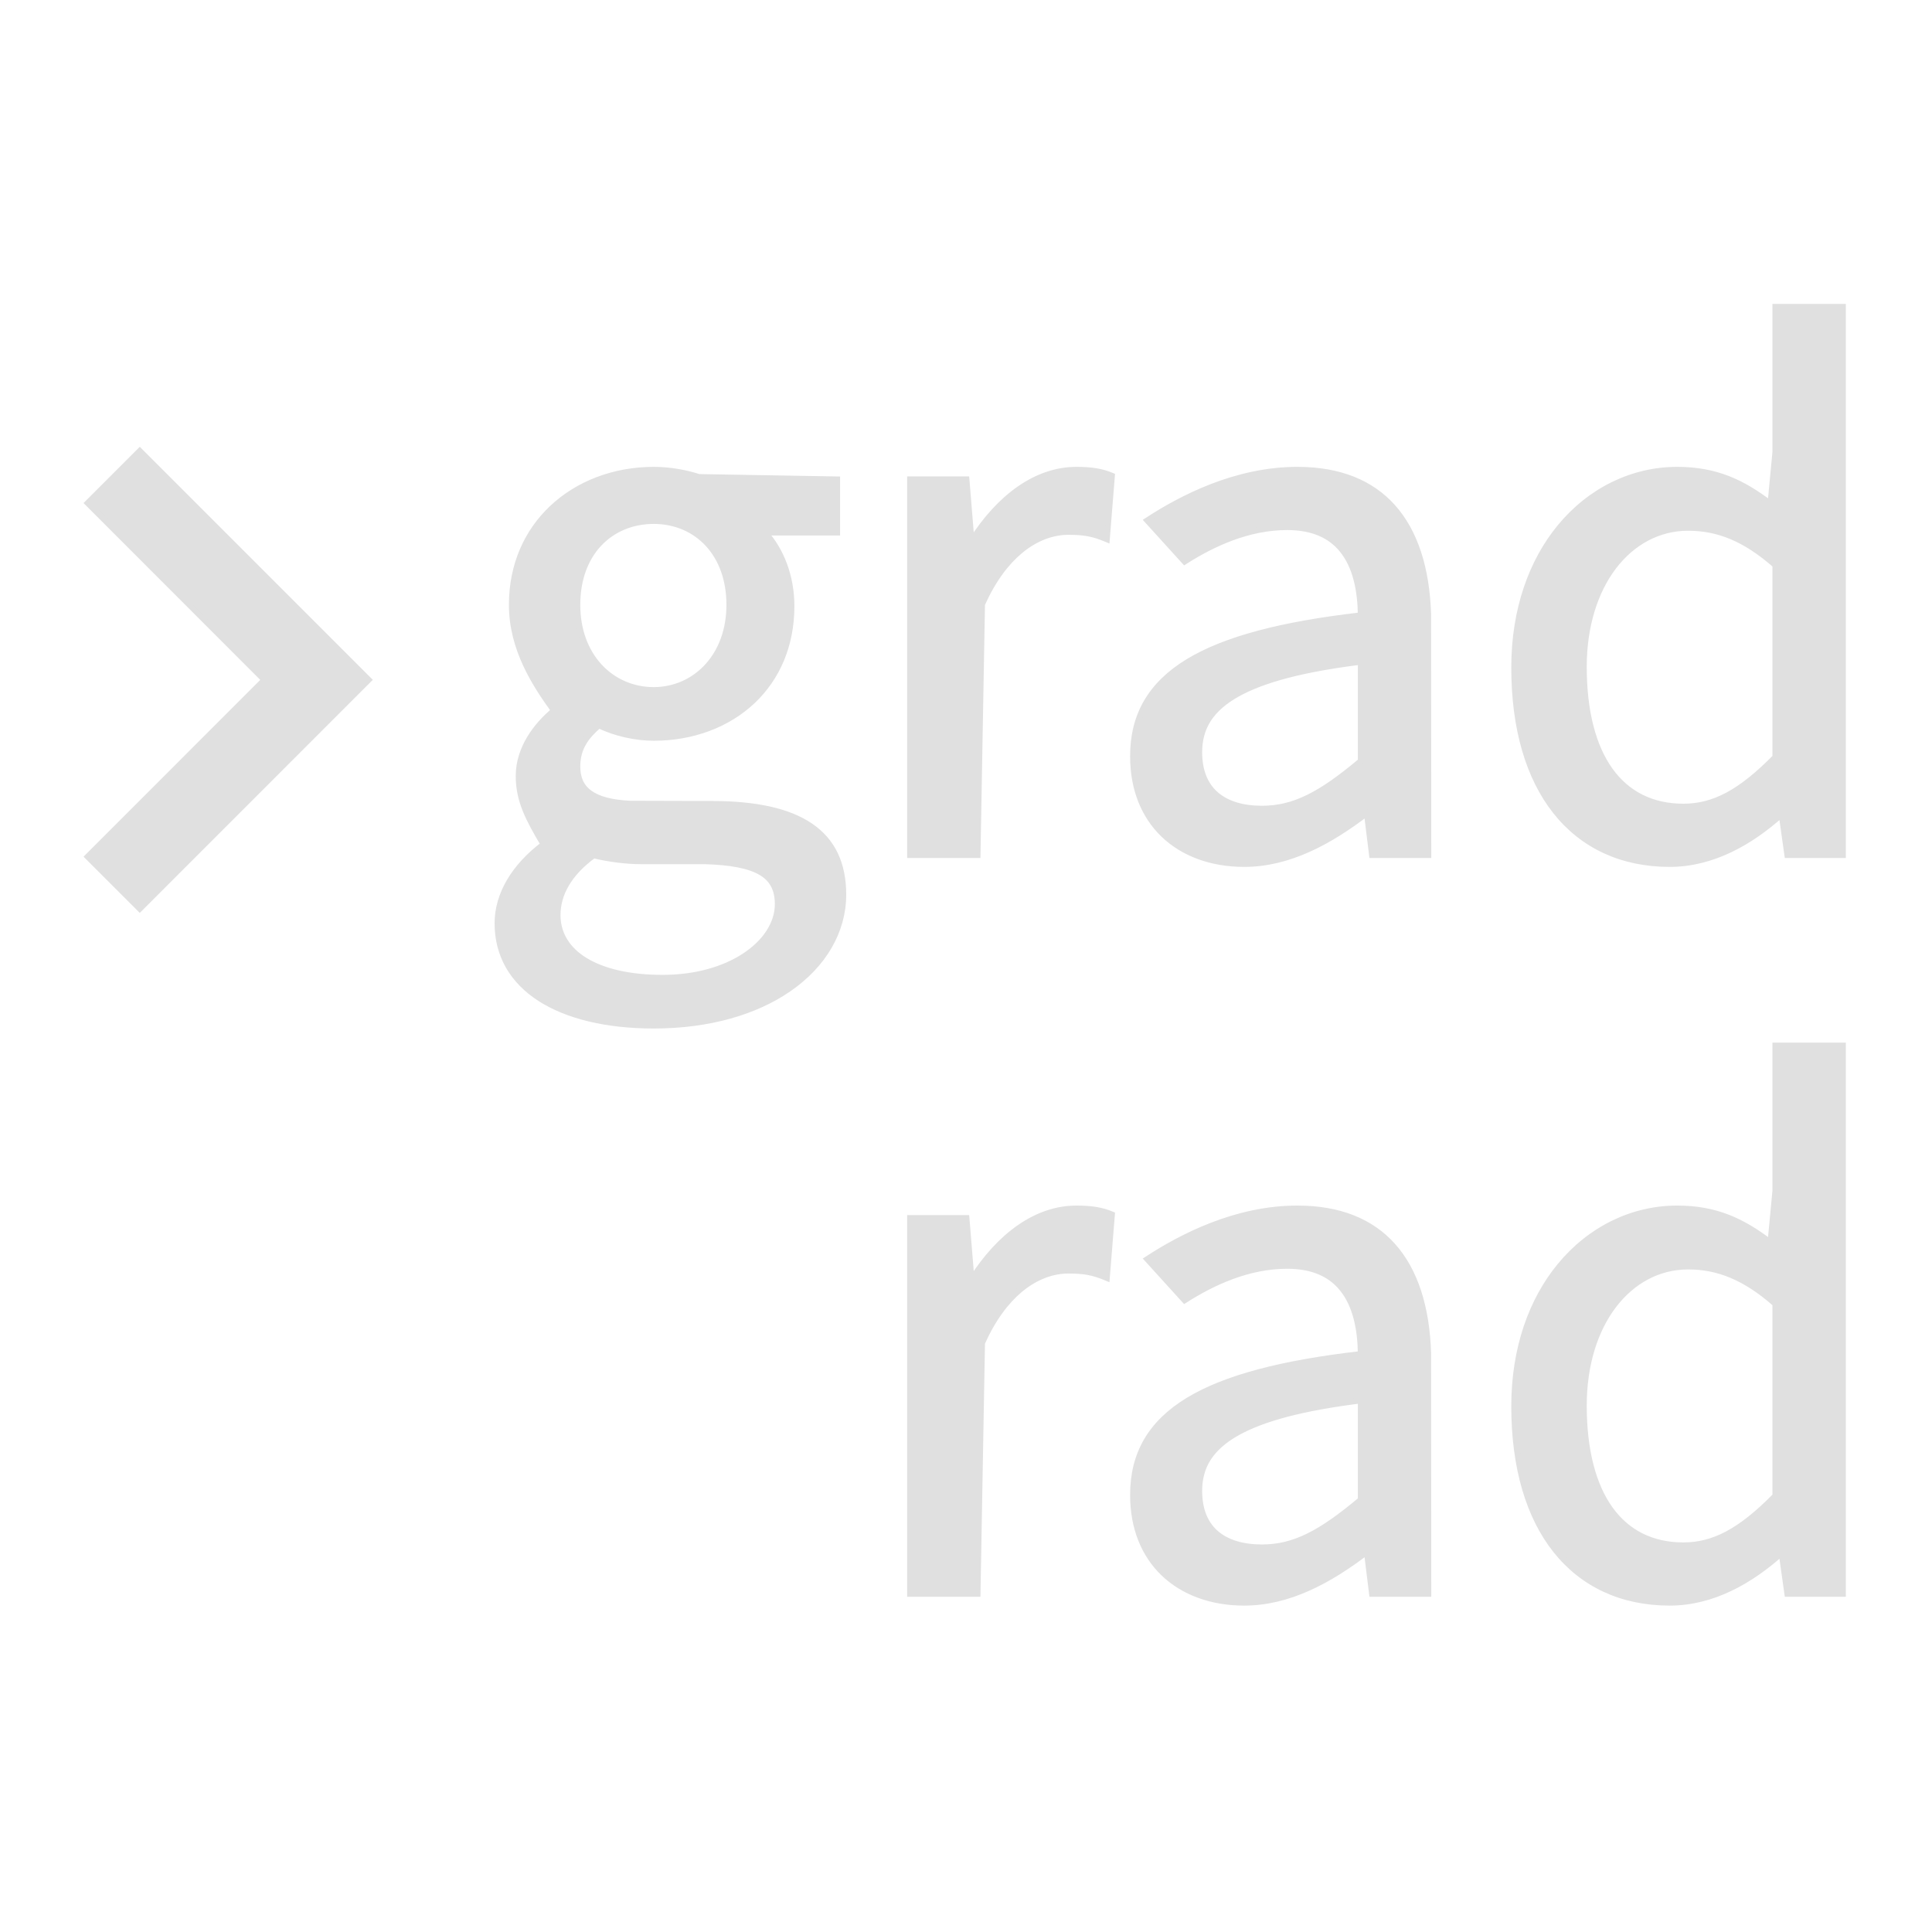
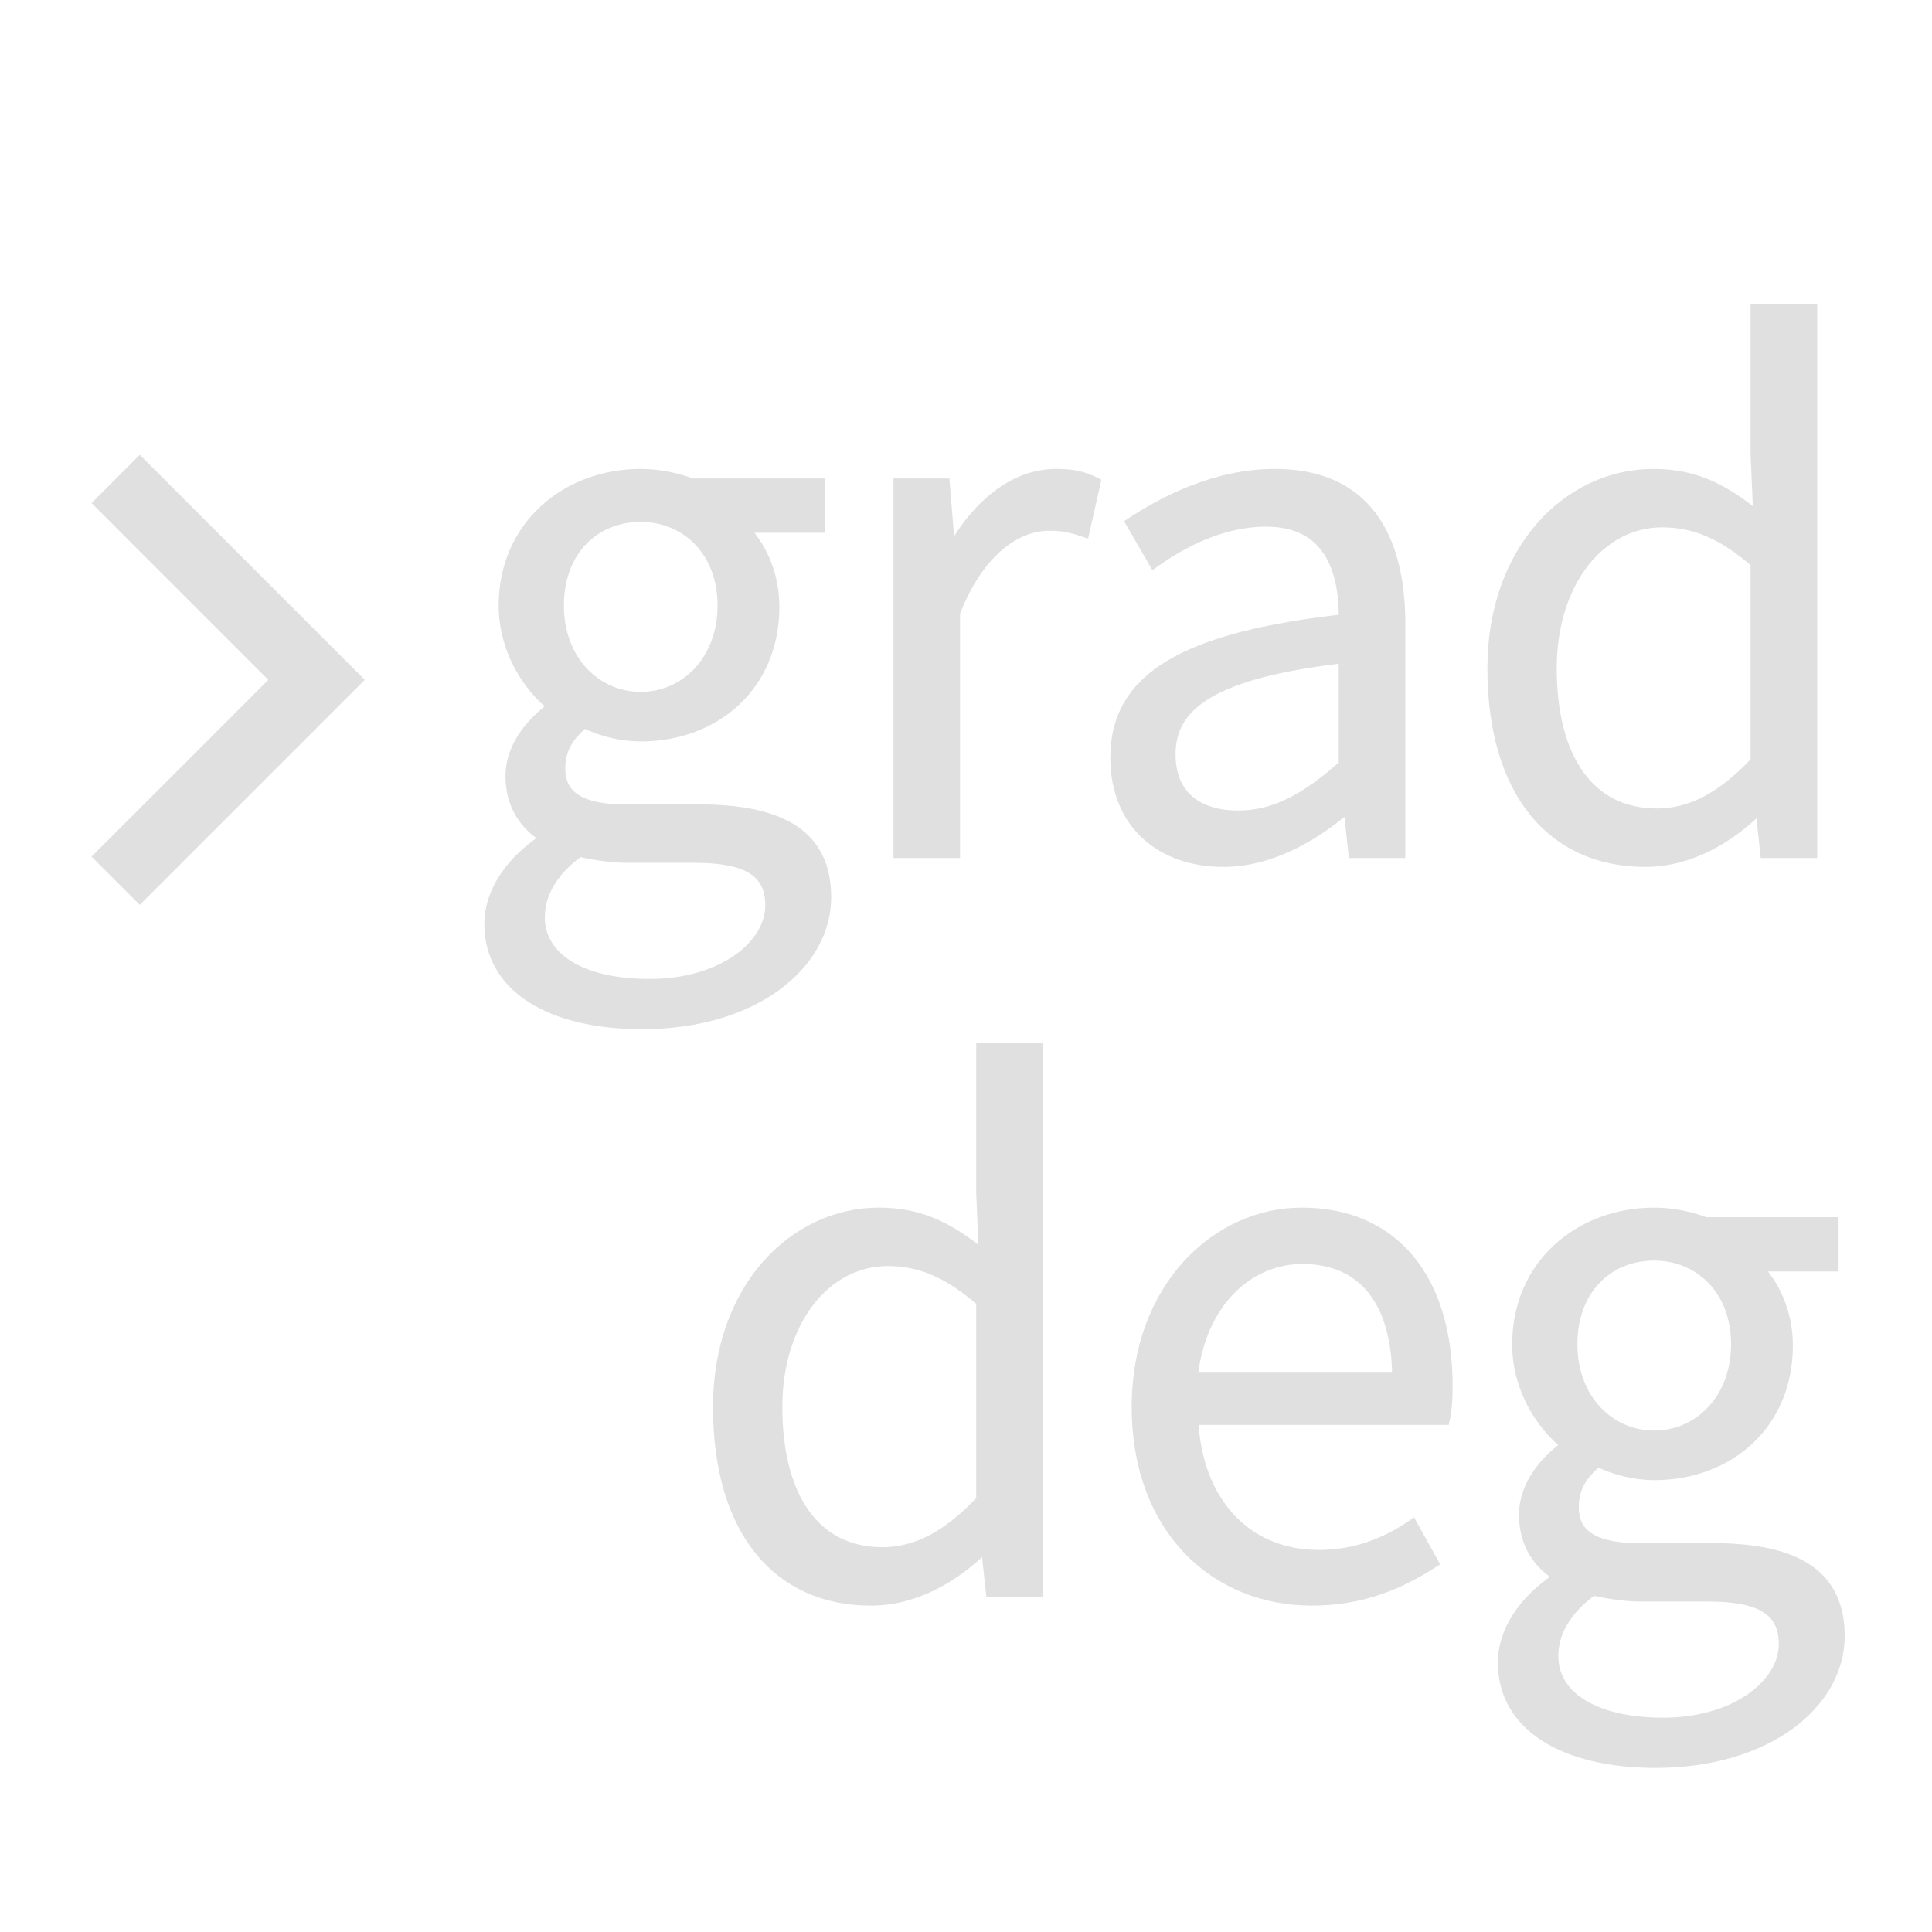
<svg xmlns="http://www.w3.org/2000/svg" width="34px" height="34px" viewBox="0 0 34 34" version="1.1">
-   <g id="科学计数模式" stroke="none" stroke-width="1" fill="none" fill-rule="evenodd">
-     <g id="计算器-切图dark" transform="translate(-94, -1013)">
-       <g id="grad_normal" transform="translate(94, 1013)">
-         <path d="M22.832,21.266 C23.582,21.266 24.132,21.502 24.506,21.916 C24.908,22.361 25.109,23.012 25.135,23.809 L25.135,23.809 L25.138,28.05 L24.144,28.05 L24.053,27.313 C23.402,27.811 22.683,28.206 21.896,28.206 C21.321,28.206 20.822,28.023 20.471,27.684 C20.138,27.361 19.938,26.896 19.938,26.308 C19.938,25.587 20.249,25.045 20.911,24.642 C21.564,24.246 22.563,23.986 23.946,23.827 C23.941,23.391 23.858,22.968 23.617,22.674 C23.418,22.43 23.111,22.278 22.652,22.278 C21.965,22.278 21.339,22.571 20.847,22.885 L20.847,22.885 L20.187,22.158 C20.792,21.764 21.748,21.266 22.832,21.266 Z M23.946,24.648 C22.925,24.775 22.226,24.962 21.775,25.214 C21.542,25.344 21.377,25.491 21.268,25.657 C21.156,25.83 21.106,26.023 21.106,26.236 C21.106,26.569 21.21,26.809 21.387,26.97 C21.588,27.152 21.879,27.23 22.208,27.23 C22.772,27.23 23.238,26.987 23.946,26.393 L23.946,24.648 Z M32.434,18.398 L32.434,28.05 L31.453,28.05 L31.352,27.333 C30.814,27.816 30.143,28.206 29.384,28.206 C28.541,28.206 27.85,27.882 27.372,27.276 C26.909,26.689 26.646,25.835 26.646,24.748 C26.646,23.719 26.959,22.876 27.451,22.277 C27.985,21.628 28.729,21.266 29.516,21.266 C30.194,21.266 30.661,21.486 31.156,21.863 L31.156,21.863 L31.242,20.956 L31.242,18.398 L32.434,18.398 Z M29.708,22.29 C29.187,22.29 28.724,22.543 28.394,22.98 C28.07,23.41 27.874,24.016 27.874,24.736 C27.874,25.513 28.033,26.133 28.337,26.557 C28.634,26.97 29.069,27.194 29.624,27.194 C30.155,27.194 30.626,26.951 31.242,26.324 L31.242,22.946 C30.708,22.476 30.232,22.29 29.708,22.29 Z M18.944,21.266 C18.236,21.266 17.591,21.745 17.098,22.516 L17.01,21.434 L16.014,21.434 L16.014,28.05 L17.205,28.05 L17.284,23.634 C17.477,23.204 17.708,22.901 17.95,22.698 C18.235,22.46 18.534,22.362 18.8,22.362 C19.081,22.362 19.236,22.39 19.48,22.492 L19.57,21.371 C19.388,21.294 19.198,21.266 18.944,21.266 Z M11.504,8.266 C11.806,8.266 12.084,8.324 12.302,8.393 L12.302,8.393 L14.734,8.435 L14.734,9.374 L13.469,9.374 C13.745,9.684 13.93,10.14 13.93,10.668 C13.93,11.362 13.673,11.93 13.253,12.331 C12.813,12.75 12.194,12.986 11.504,12.986 C11.184,12.986 10.829,12.906 10.54,12.767 C10.324,12.955 10.162,13.157 10.162,13.488 C10.162,13.679 10.22,13.841 10.378,13.955 C10.524,14.061 10.752,14.126 11.085,14.142 L11.085,14.142 L12.524,14.146 C13.3,14.146 13.879,14.273 14.263,14.535 C14.648,14.797 14.842,15.195 14.842,15.744 C14.842,16.385 14.496,16.982 13.875,17.408 C13.301,17.802 12.491,18.05 11.504,18.05 C10.677,18.05 9.982,17.883 9.498,17.57 C9.026,17.263 8.754,16.818 8.754,16.248 C8.754,15.74 9.048,15.25 9.563,14.86 C9.305,14.42 9.126,14.098 9.126,13.656 C9.126,13.169 9.436,12.765 9.747,12.505 C9.408,12.036 9.006,11.415 9.006,10.644 C9.006,9.938 9.277,9.358 9.708,8.948 C10.167,8.511 10.809,8.266 11.504,8.266 Z M10.447,15.054 C10.009,15.374 9.814,15.738 9.814,16.104 C9.814,16.438 9.987,16.713 10.301,16.904 C10.621,17.098 11.083,17.206 11.66,17.206 C12.247,17.206 12.739,17.058 13.093,16.829 C13.467,16.587 13.686,16.254 13.686,15.912 C13.686,15.657 13.596,15.477 13.4,15.359 C13.188,15.231 12.859,15.172 12.402,15.158 L11.276,15.158 C11.039,15.158 10.732,15.123 10.447,15.054 Z M11.504,9.17 C11.122,9.17 10.777,9.314 10.532,9.582 C10.302,9.834 10.162,10.194 10.162,10.644 C10.162,11.09 10.306,11.456 10.539,11.716 C10.785,11.989 11.129,12.142 11.504,12.142 C11.873,12.142 12.215,11.988 12.459,11.714 C12.69,11.455 12.834,11.089 12.834,10.644 C12.834,10.198 12.695,9.836 12.465,9.582 C12.224,9.316 11.884,9.17 11.504,9.17 Z M2.46,7.934 L1.541,8.853 L4.651,11.965 L1.541,15.076 L2.46,15.995 L6.49,11.964 L2.46,7.934 Z M22.832,8.266 C23.582,8.266 24.132,8.502 24.506,8.916 C24.908,9.361 25.109,10.012 25.135,10.809 L25.135,10.809 L25.138,15.05 L24.144,15.05 L24.053,14.313 C23.402,14.811 22.683,15.206 21.896,15.206 C21.321,15.206 20.822,15.023 20.471,14.684 C20.138,14.361 19.938,13.896 19.938,13.308 C19.938,12.587 20.249,12.045 20.911,11.642 C21.564,11.246 22.563,10.986 23.946,10.827 C23.941,10.391 23.858,9.968 23.617,9.674 C23.418,9.43 23.111,9.278 22.652,9.278 C21.965,9.278 21.339,9.571 20.847,9.885 L20.847,9.885 L20.187,9.158 C20.792,8.764 21.748,8.266 22.832,8.266 Z M23.946,11.648 C22.925,11.775 22.226,11.962 21.775,12.214 C21.542,12.344 21.377,12.491 21.268,12.657 C21.156,12.83 21.106,13.023 21.106,13.236 C21.106,13.569 21.21,13.809 21.387,13.97 C21.588,14.152 21.879,14.23 22.208,14.23 C22.772,14.23 23.238,13.987 23.946,13.393 L23.946,11.648 Z M32.434,5.398 L32.434,15.05 L31.453,15.05 L31.352,14.333 C30.814,14.816 30.143,15.206 29.384,15.206 C28.541,15.206 27.85,14.882 27.372,14.276 C26.909,13.689 26.646,12.835 26.646,11.748 C26.646,10.719 26.959,9.876 27.451,9.277 C27.985,8.628 28.729,8.266 29.516,8.266 C30.194,8.266 30.661,8.486 31.156,8.863 L31.156,8.863 L31.242,7.956 L31.242,5.398 L32.434,5.398 Z M29.708,9.29 C29.187,9.29 28.724,9.543 28.394,9.98 C28.07,10.41 27.874,11.016 27.874,11.736 C27.874,12.513 28.033,13.133 28.337,13.557 C28.634,13.97 29.069,14.194 29.624,14.194 C30.155,14.194 30.626,13.951 31.242,13.324 L31.242,9.946 C30.708,9.476 30.232,9.29 29.708,9.29 Z M18.944,8.266 C18.236,8.266 17.591,8.745 17.098,9.516 L17.01,8.434 L16.014,8.434 L16.014,15.05 L17.205,15.05 L17.284,10.634 C17.477,10.204 17.708,9.901 17.95,9.698 C18.235,9.46 18.534,9.362 18.8,9.362 C19.081,9.362 19.236,9.39 19.48,9.492 L19.57,8.371 C19.388,8.294 19.198,8.266 18.944,8.266 Z" id="形状结合" stroke="#E0E0E0" stroke-width="0.1" fill="#E0E0E0" fill-rule="nonzero" />
-         <g id="arrow/down/light" transform="translate(5, 12) rotate(-90) translate(-5, -12) translate(1, 9.5)" />
+   <g id="页面-1" stroke="none" stroke-width="1" fill="none" fill-rule="evenodd">
+     <g id="画板" transform="translate(-91, -160)">
+       <g id="grad_normal_dark" transform="translate(90.05563, 160)">
+         <path d="M30.056,21.352 C30.416,21.352 30.728,21.436 30.956,21.52 L30.956,21.52 L33.2,21.52 L33.2,22.276 L31.832,22.276 C32.156,22.588 32.396,23.092 32.396,23.68 C32.396,25.06 31.364,25.948 30.056,25.948 C29.732,25.948 29.36,25.864 29.06,25.708 C28.82,25.912 28.628,26.14 28.628,26.524 C28.628,26.944 28.892,27.256 29.78,27.256 L29.78,27.256 L31.076,27.256 C32.564,27.256 33.308,27.724 33.308,28.792 C33.308,29.968 32.048,31.012 30.08,31.012 C28.484,31.012 27.404,30.376 27.404,29.26 C27.404,28.708 27.764,28.168 28.364,27.772 L28.364,27.772 L28.364,27.724 C28.028,27.52 27.776,27.172 27.776,26.656 C27.776,26.116 28.172,25.696 28.496,25.456 L28.496,25.456 L28.496,25.408 C28.076,25.072 27.656,24.436 27.656,23.656 C27.656,22.264 28.748,21.352 30.056,21.352 Z M28.976,27.976 C28.484,28.324 28.268,28.744 28.268,29.14 C28.268,29.86 29,30.328 30.212,30.328 C31.508,30.328 32.348,29.632 32.348,28.936 C32.348,28.3 31.88,28.084 30.992,28.084 L30.992,28.084 L29.804,28.084 C29.6,28.084 29.276,28.048 28.976,27.976 Z M19.196,18.448 L19.196,28 L18.392,28 L18.308,27.22 L18.272,27.22 C17.756,27.736 17.06,28.156 16.268,28.156 C14.636,28.156 13.592,26.932 13.592,24.76 C13.592,22.672 14.924,21.352 16.412,21.352 C17.18,21.352 17.684,21.64 18.272,22.12 L18.272,22.12 L18.224,20.992 L18.224,18.448 L19.196,18.448 Z M23.852,21.352 C25.472,21.352 26.408,22.516 26.408,24.388 C26.408,24.604 26.396,24.82 26.36,24.976 L26.36,24.976 L21.932,24.976 C21.992,26.416 22.856,27.376 24.152,27.376 C24.788,27.376 25.316,27.172 25.796,26.848 L25.796,26.848 L26.156,27.496 C25.592,27.856 24.932,28.156 24.032,28.156 C22.328,28.156 20.96,26.896 20.96,24.76 C20.96,22.66 22.364,21.352 23.852,21.352 Z M16.568,22.18 C15.464,22.18 14.612,23.248 14.612,24.76 C14.612,26.356 15.284,27.328 16.472,27.328 C17.096,27.328 17.648,27.016 18.224,26.404 L18.224,26.404 L18.224,22.9 C17.636,22.384 17.132,22.18 16.568,22.18 Z M30.056,22.084 C29.252,22.084 28.604,22.672 28.604,23.656 C28.604,24.64 29.276,25.276 30.056,25.276 C30.836,25.276 31.508,24.64 31.508,23.656 C31.508,22.684 30.848,22.084 30.056,22.084 Z M23.864,22.144 C22.904,22.144 22.052,22.924 21.92,24.256 L21.92,24.256 L25.544,24.256 C25.544,22.876 24.92,22.144 23.864,22.144 Z M12.22,8.352 C12.58,8.352 12.892,8.436 13.12,8.52 L13.12,8.52 L15.364,8.52 L15.364,9.276 L13.996,9.276 C14.32,9.588 14.56,10.092 14.56,10.68 C14.56,12.06 13.528,12.948 12.22,12.948 C11.896,12.948 11.524,12.864 11.224,12.708 C10.984,12.912 10.792,13.14 10.792,13.524 C10.792,13.944 11.056,14.256 11.944,14.256 L11.944,14.256 L13.24,14.256 C14.728,14.256 15.472,14.724 15.472,15.792 C15.472,16.968 14.212,18.012 12.244,18.012 C10.648,18.012 9.568,17.376 9.568,16.26 C9.568,15.708 9.928,15.168 10.528,14.772 L10.528,14.772 L10.528,14.724 C10.192,14.52 9.94,14.172 9.94,13.656 C9.94,13.116 10.336,12.696 10.66,12.456 L10.66,12.456 L10.66,12.408 C10.24,12.072 9.82,11.436 9.82,10.656 C9.82,9.264 10.912,8.352 12.22,8.352 Z M11.14,14.976 C10.648,15.324 10.432,15.744 10.432,16.14 C10.432,16.86 11.164,17.328 12.376,17.328 C13.672,17.328 14.512,16.632 14.512,15.936 C14.512,15.3 14.044,15.084 13.156,15.084 L13.156,15.084 L11.968,15.084 C11.764,15.084 11.44,15.048 11.14,14.976 Z M23.38,8.352 C24.952,8.352 25.576,9.42 25.576,10.98 L25.576,10.98 L25.576,15 L24.772,15 L24.688,14.208 L24.652,14.208 C24.028,14.736 23.284,15.156 22.468,15.156 C21.4,15.156 20.584,14.508 20.584,13.332 C20.584,11.916 21.82,11.22 24.604,10.908 C24.616,10.032 24.34,9.168 23.224,9.168 C22.444,9.168 21.748,9.54 21.256,9.888 L21.256,9.888 L20.86,9.204 C21.424,8.832 22.336,8.352 23.38,8.352 Z M32.824,5.448 L32.824,15 L32.02,15 L31.936,14.22 L31.9,14.22 C31.384,14.736 30.688,15.156 29.896,15.156 C28.264,15.156 27.22,13.932 27.22,11.76 C27.22,9.672 28.552,8.352 30.04,8.352 C30.808,8.352 31.312,8.64 31.9,9.12 L31.9,9.12 L31.852,7.992 L31.852,5.448 L32.824,5.448 Z M19.528,8.352 C19.804,8.352 19.996,8.388 20.212,8.496 L20.212,8.496 L20.02,9.348 C19.804,9.276 19.66,9.24 19.408,9.24 C18.856,9.24 18.184,9.648 17.74,10.776 L17.74,10.776 L17.74,15 L16.768,15 L16.768,8.52 L17.56,8.52 L17.656,9.708 L17.692,9.708 C18.136,8.892 18.796,8.352 19.528,8.352 Z M24.604,11.568 C22.312,11.832 21.532,12.384 21.532,13.272 C21.532,14.052 22.072,14.364 22.732,14.364 C23.392,14.364 23.944,14.052 24.604,13.464 L24.604,13.464 Z M30.196,9.18 C29.092,9.18 28.24,10.248 28.24,11.76 C28.24,13.356 28.912,14.328 30.1,14.328 C30.724,14.328 31.276,14.016 31.852,13.404 L31.852,13.404 L31.852,9.9 C31.264,9.384 30.76,9.18 30.196,9.18 Z M12.22,9.084 C11.416,9.084 10.768,9.672 10.768,10.656 C10.768,11.64 11.44,12.276 12.22,12.276 C13,12.276 13.672,11.64 13.672,10.656 C13.672,9.684 13.012,9.084 12.22,9.084 Z" id="形状结合" stroke="#E0E0E0" stroke-width="0.2" fill="#E0E0E0" fill-rule="nonzero" />
+         <polygon id="down-copy-2" fill="#E0E0E0" fill-rule="nonzero" transform="translate(4.959798, 11.96447) rotate(-90) translate(-4.959798, -11.96447) " points="8.071 9.56 8.92 10.409 4.96 14.369 1 10.409 1.849 9.56 4.959 12.671" />
+         <rect id="矩形" x="0.944" y="0" width="34" height="34" />
      </g>
    </g>
  </g>
</svg>
